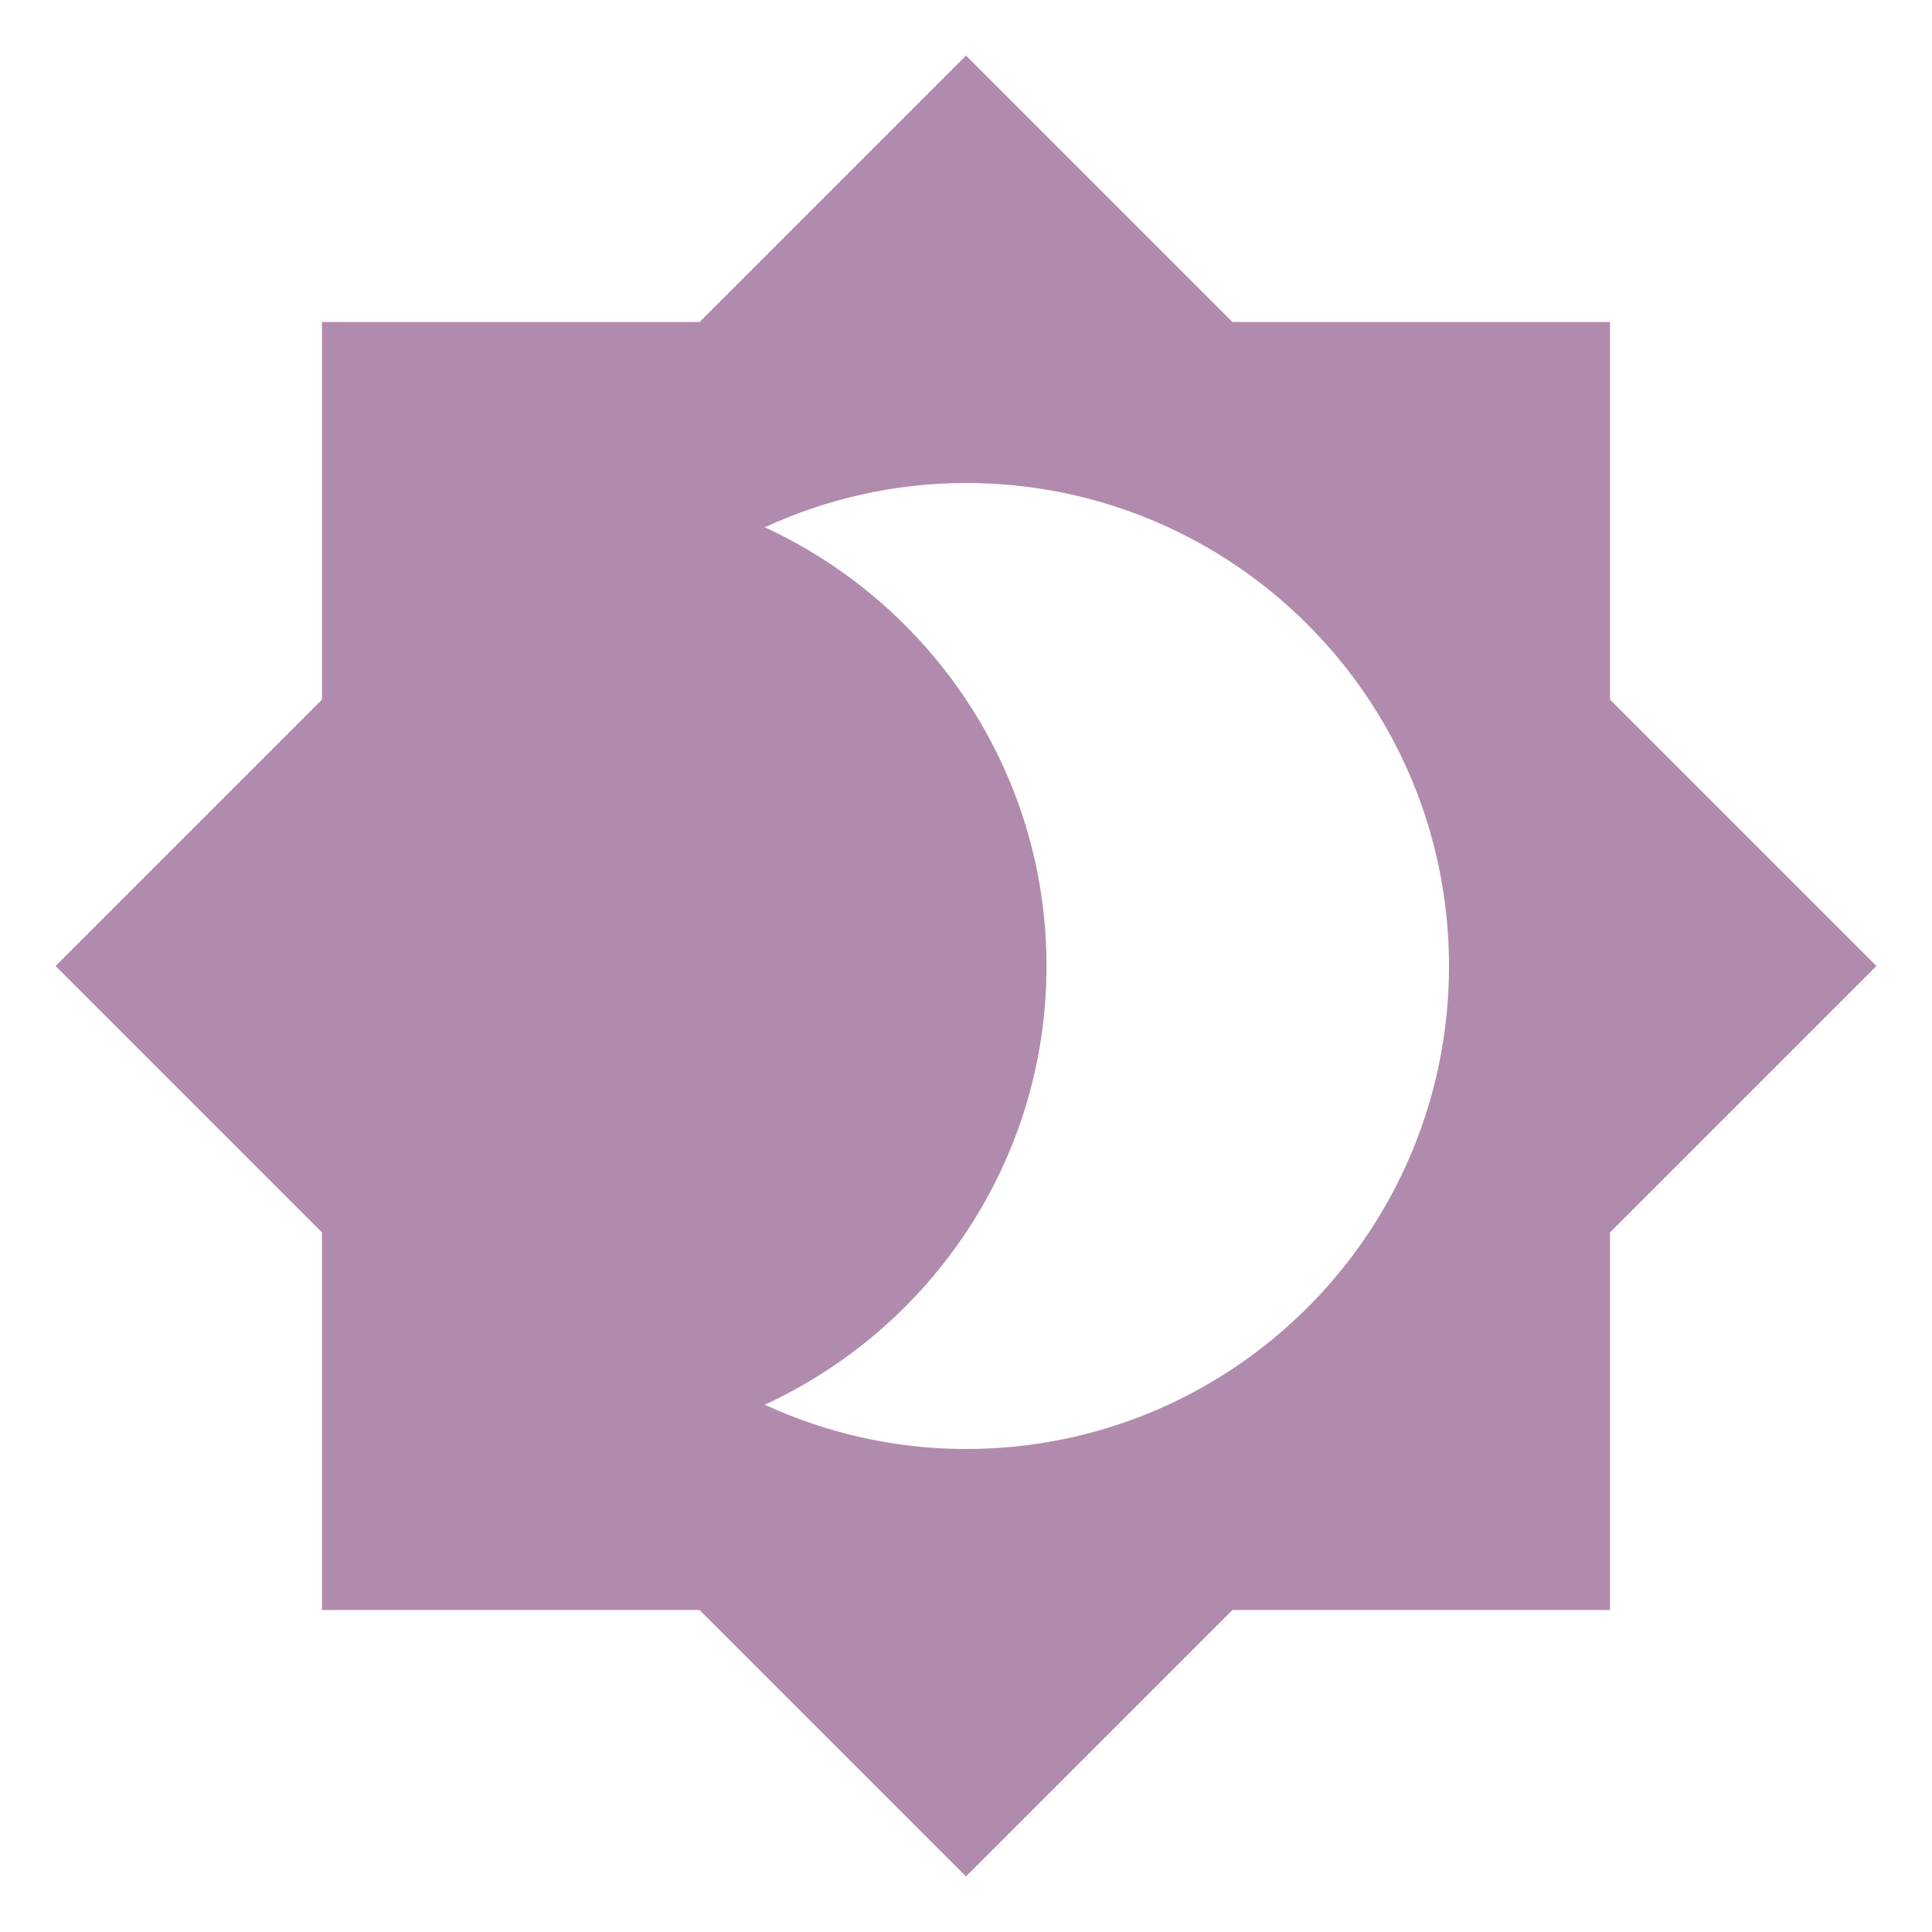
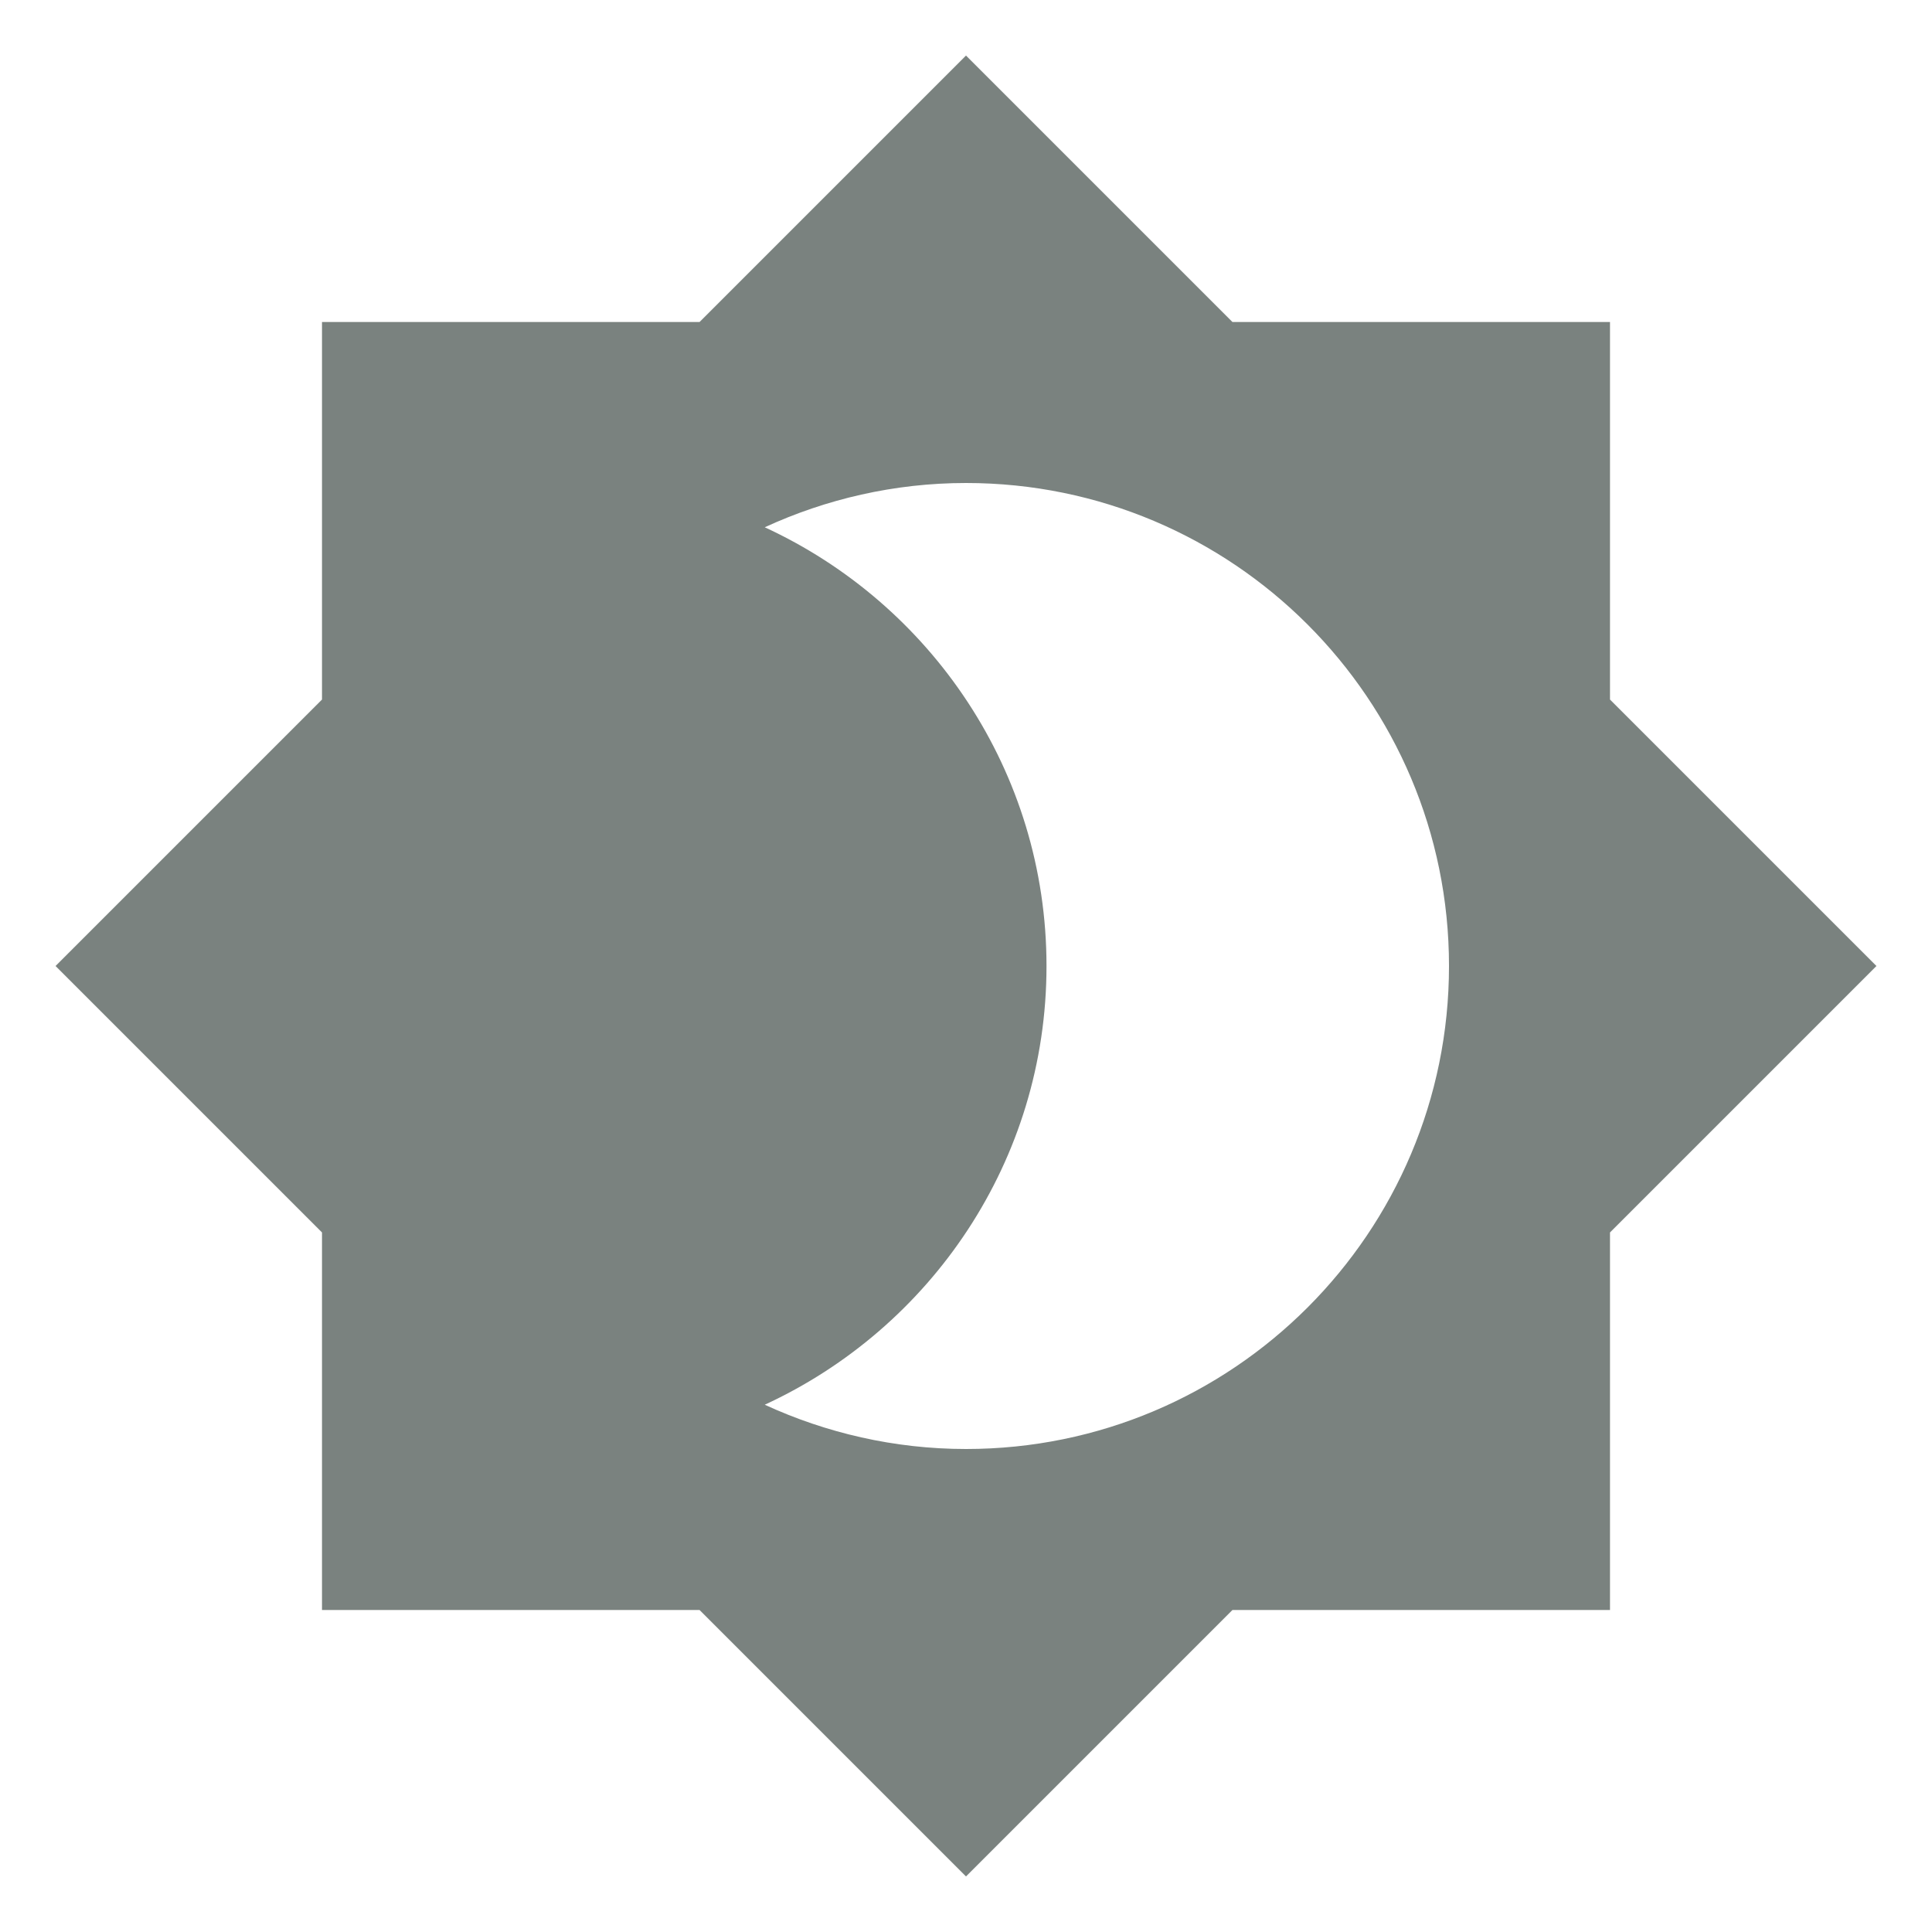
<svg xmlns="http://www.w3.org/2000/svg" viewBox="0 0 24 24">
-   <path d="M12,18C11.11,18 10.26,17.8 9.5,17.45C11.56,16.5 13,14.42 13,12C13,9.58 11.56,7.5 9.5,6.55C10.26,6.2 11.11,6 12,6A6,6 0 0,1 18,12A6,6 0 0,1 12,18M20,8.69V4H15.31L12,0.69L8.69,4H4V8.69L0.69,12L4,15.31V20H8.69L12,23.31L15.31,20H20V15.31L23.31,12L20,8.69Z" fill="#B18BAD" />
+   <path d="M12,18C11.11,18 10.26,17.8 9.5,17.45C11.56,16.5 13,14.42 13,12C13,9.58 11.56,7.5 9.5,6.55C10.26,6.2 11.11,6 12,6A6,6 0 0,1 18,12A6,6 0 0,1 12,18M20,8.69V4H15.31L12,0.69L8.69,4H4V8.69L0.69,12L4,15.31V20H8.69L12,23.31L15.31,20H20V15.31L23.31,12L20,8.69Z" fill="#7A827F" />
</svg>
